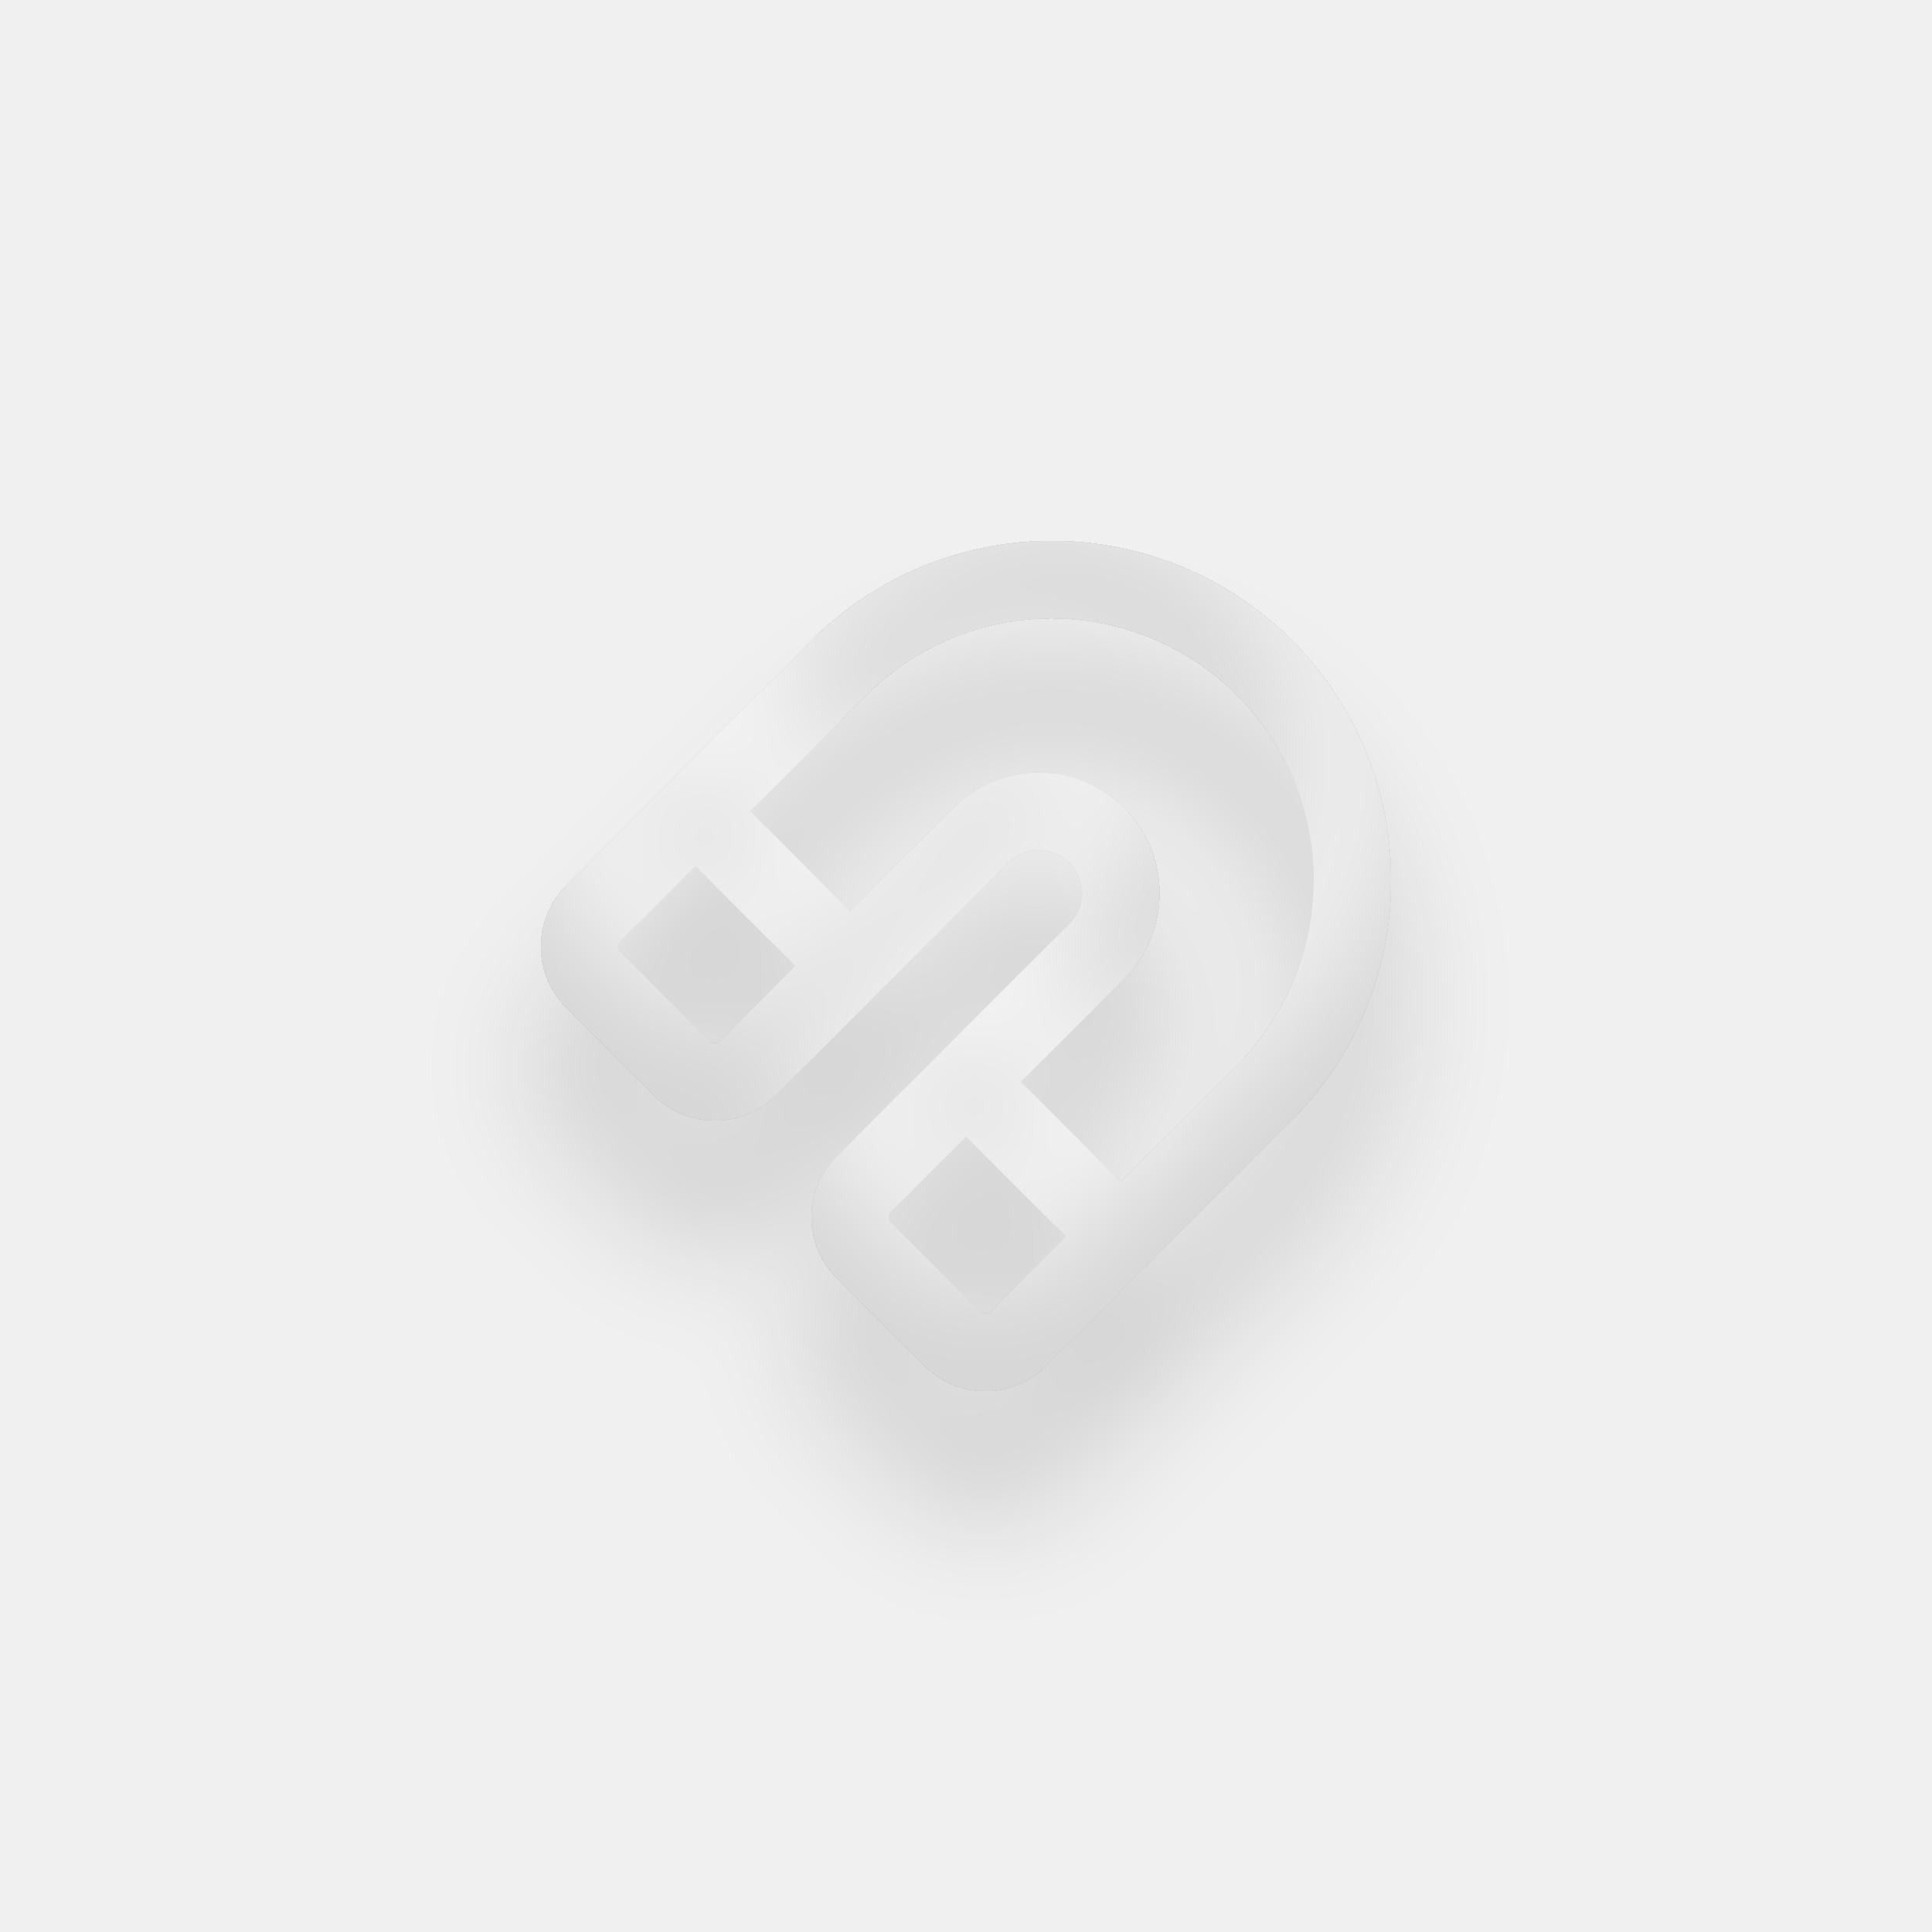
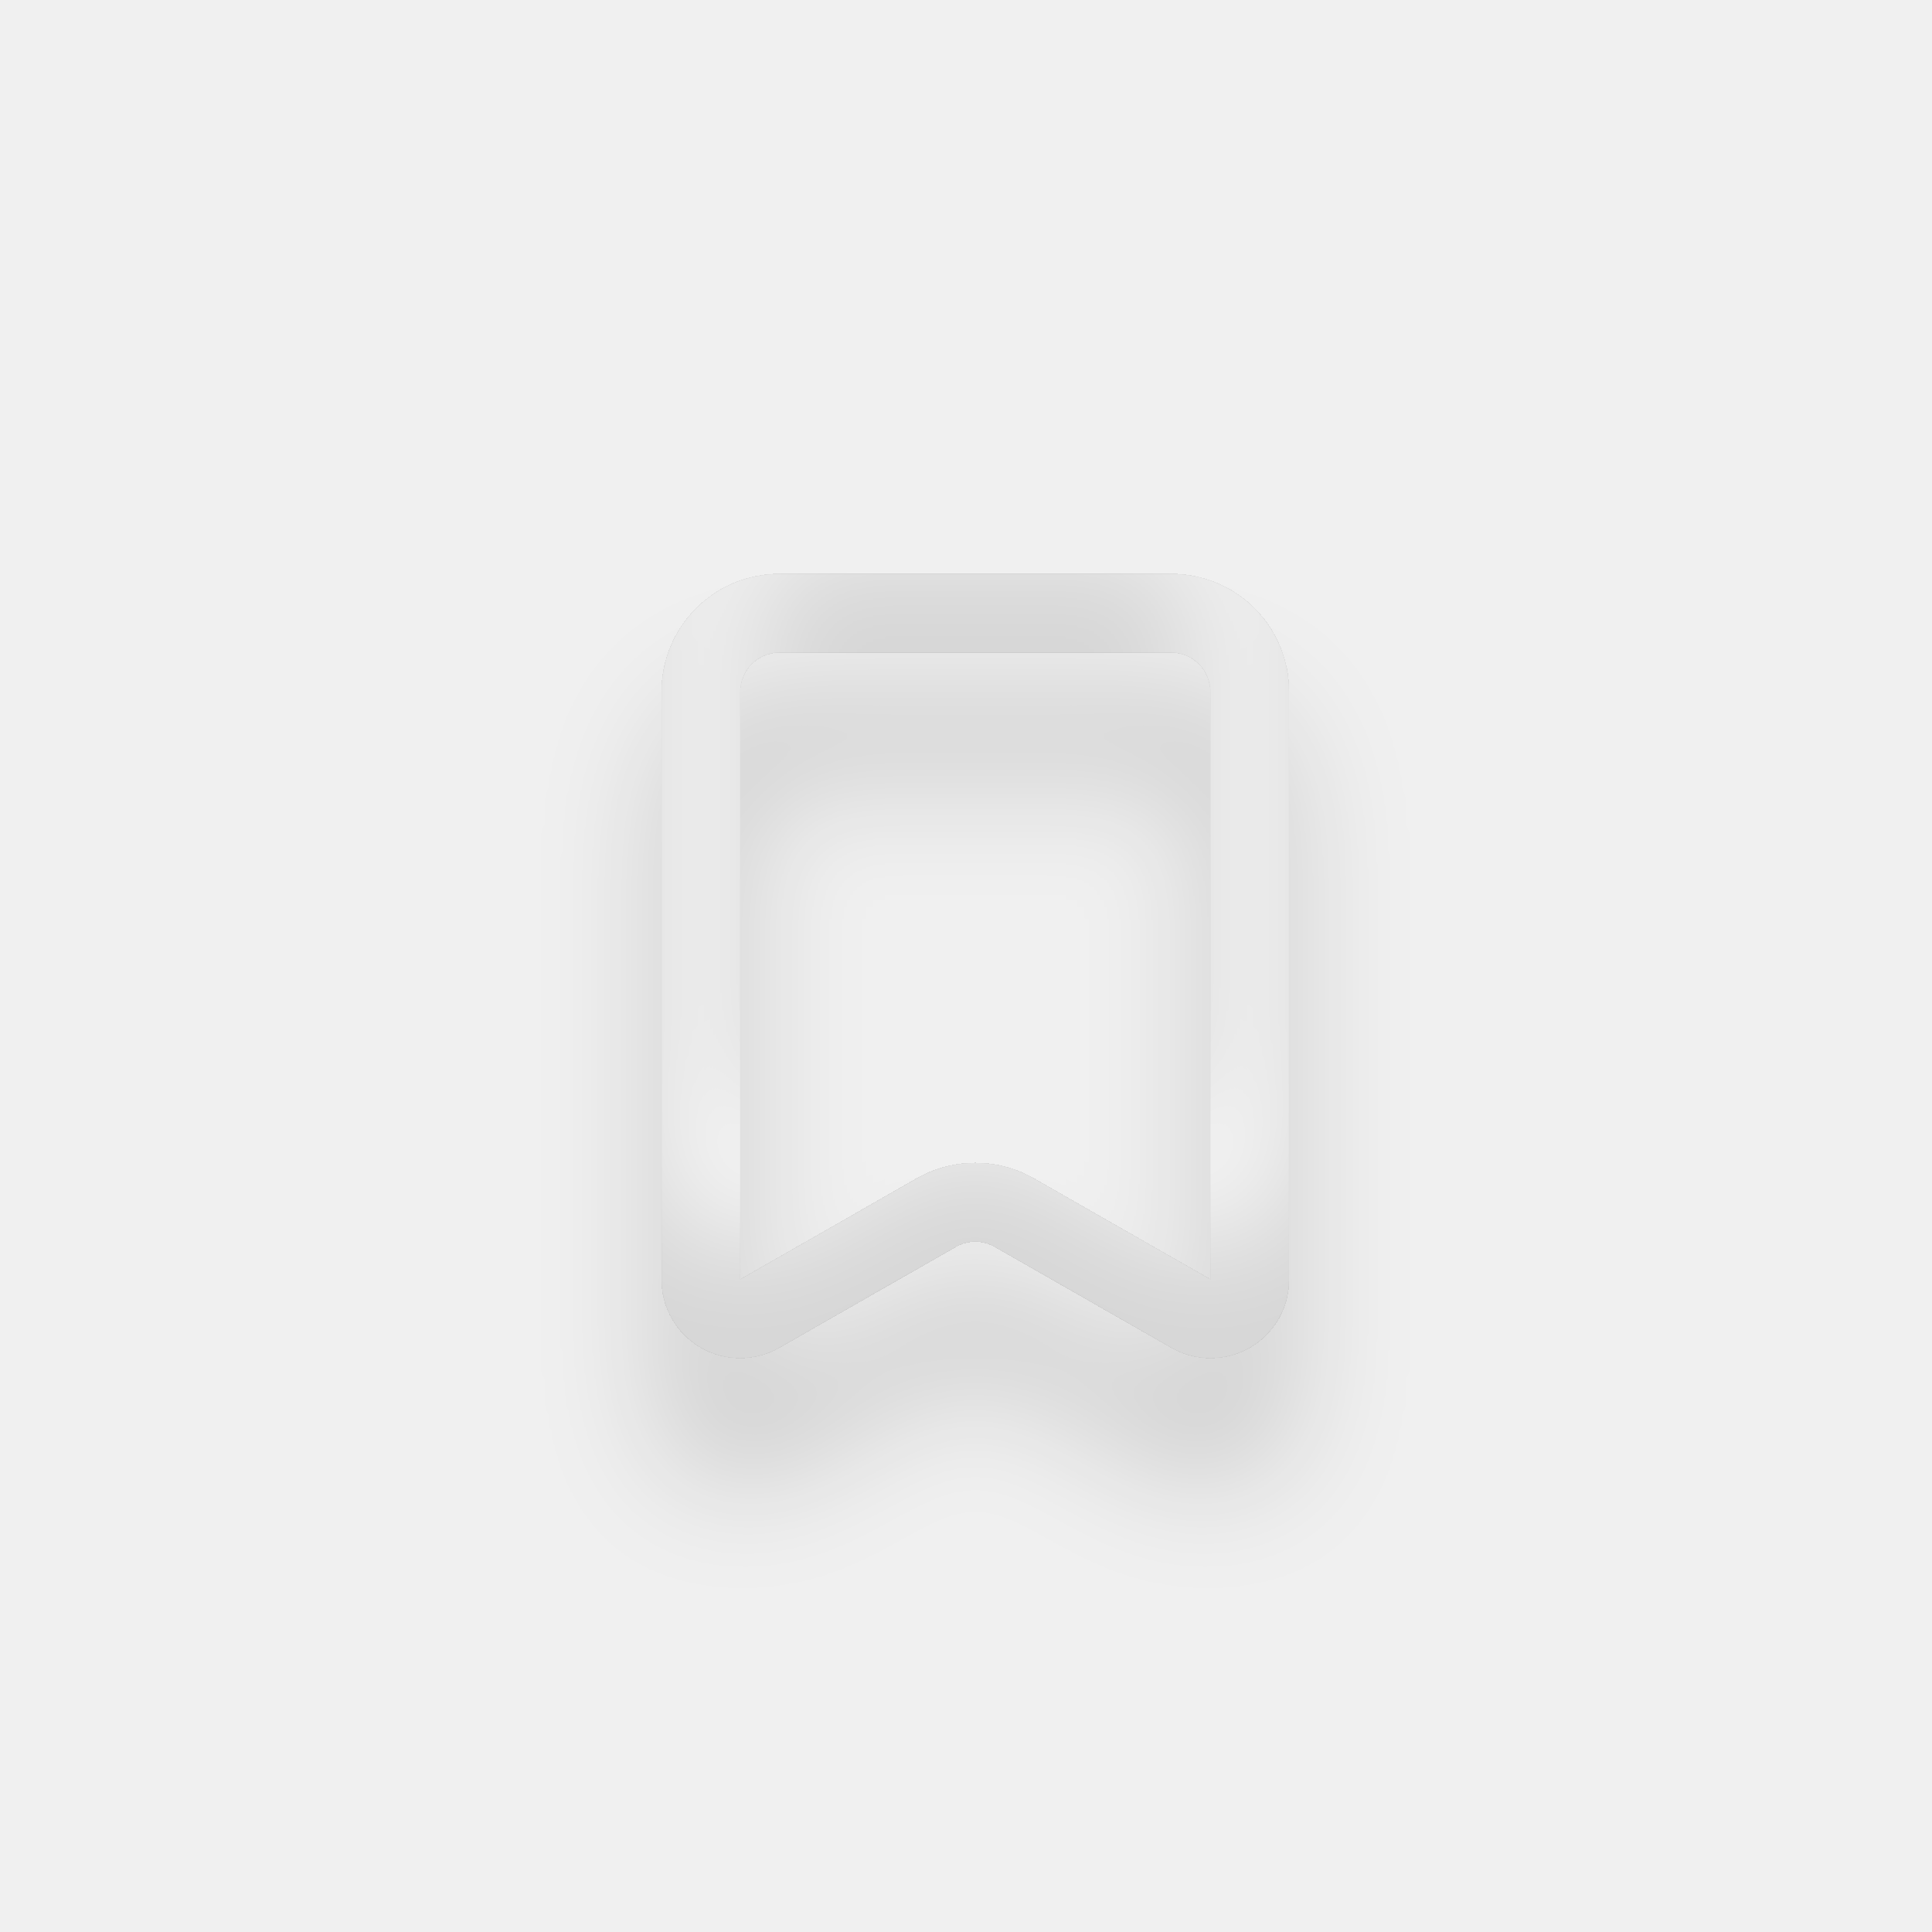
<svg xmlns="http://www.w3.org/2000/svg" width="64" height="64" viewBox="0 0 64 64" fill="none">
-   <g filter="url(#filter0_di_35_713)">
-     <path d="M34.841 17.92C36.316 17.92 37.778 18.211 39.142 18.775C40.505 19.34 41.744 20.168 42.787 21.211C44.895 23.318 46.079 26.177 46.079 29.157C46.079 32.137 44.895 34.995 42.788 37.102L38.046 41.846C38.04 41.852 38.036 41.858 38.03 41.864C38.025 41.869 38.019 41.873 38.014 41.878L34.641 45.254H34.64C34.11 45.783 33.393 46.08 32.645 46.08C31.896 46.08 31.178 45.783 30.648 45.254L27.709 42.315C27.18 41.785 26.883 41.068 26.883 40.319C26.883 39.571 27.18 38.852 27.709 38.323L35.428 30.605C35.561 30.471 35.666 30.314 35.738 30.14C35.81 29.965 35.848 29.777 35.848 29.589C35.847 29.401 35.81 29.214 35.738 29.04C35.666 28.866 35.561 28.708 35.428 28.575C35.294 28.442 35.135 28.337 34.961 28.265C34.787 28.193 34.6 28.154 34.412 28.154C34.224 28.154 34.037 28.193 33.863 28.265C33.689 28.337 33.531 28.442 33.398 28.575L29.074 32.898C29.072 32.899 29.071 32.901 29.069 32.903C29.068 32.905 29.065 32.907 29.064 32.908L25.679 36.293C25.149 36.822 24.432 37.119 23.684 37.119C22.935 37.119 22.216 36.822 21.686 36.293L18.748 33.353C18.219 32.824 17.922 32.107 17.922 31.358C17.922 30.61 18.219 29.891 18.748 29.361L26.895 21.212C29.003 19.105 31.861 17.92 34.841 17.92ZM29.52 40.133C29.471 40.182 29.443 40.25 29.443 40.319C29.444 40.389 29.471 40.456 29.52 40.505L32.46 43.443H32.458C32.507 43.493 32.575 43.52 32.645 43.52C32.714 43.52 32.781 43.492 32.83 43.443L35.313 40.958L32.004 37.648L29.52 40.133ZM34.841 20.48C32.54 20.481 30.332 21.395 28.705 23.023L24.852 26.876L28.163 30.186L31.587 26.764C31.958 26.393 32.399 26.099 32.884 25.898C33.368 25.698 33.888 25.594 34.412 25.594C34.937 25.594 35.457 25.698 35.941 25.898C36.426 26.099 36.866 26.393 37.237 26.764C37.608 27.135 37.904 27.576 38.105 28.061C38.305 28.545 38.408 29.065 38.408 29.589C38.408 30.113 38.305 30.634 38.105 31.119C37.904 31.604 37.608 32.045 37.237 32.416L33.813 35.838L37.124 39.148L40.978 35.293C42.605 33.666 43.519 31.458 43.519 29.157C43.518 26.856 42.604 24.648 40.977 23.02C40.171 22.215 39.214 21.576 38.161 21.141C37.108 20.705 35.98 20.48 34.841 20.48ZM20.56 31.172H20.558C20.509 31.221 20.481 31.289 20.481 31.358C20.482 31.427 20.509 31.494 20.558 31.543L23.498 34.482H23.497C23.546 34.532 23.614 34.559 23.684 34.559C23.753 34.559 23.819 34.531 23.868 34.482L26.352 31.997L23.042 28.686L20.56 31.172Z" fill="white" />
+   <g filter="url(#filter0_di_124_681)">
+     <path d="M32.309 38.527C32.987 38.527 33.653 38.704 34.241 39.04L40.1 42.388V22.91C40.1 22.566 39.963 22.236 39.719 21.992C39.476 21.749 39.146 21.612 38.801 21.612H25.816C25.472 21.612 25.142 21.749 24.898 21.992C24.655 22.236 24.518 22.566 24.518 22.91V42.388L30.376 39.04C30.965 38.704 31.631 38.527 32.309 38.527ZM42.697 42.388C42.697 42.843 42.578 43.29 42.351 43.684C42.124 44.078 41.797 44.406 41.404 44.634C41.01 44.862 40.563 44.983 40.109 44.985C39.654 44.986 39.206 44.868 38.812 44.643L32.953 41.295C32.757 41.183 32.535 41.124 32.309 41.124C32.083 41.124 31.861 41.183 31.665 41.295L25.806 44.643C25.411 44.868 24.964 44.986 24.509 44.985C24.054 44.983 23.608 44.862 23.214 44.634C22.821 44.406 22.494 44.078 22.267 43.684C22.068 43.339 21.952 42.954 21.926 42.558L21.921 42.388V22.91C21.921 21.877 22.332 20.887 23.062 20.156C23.793 19.426 24.783 19.015 25.816 19.015H38.801C39.834 19.015 40.825 19.426 41.556 20.156C42.286 20.887 42.697 21.877 42.697 22.91V42.388Z" fill="white" />
  </g>
  <defs>
-     <filter id="filter0_di_35_713" x="13.922" y="13.92" width="36.157" height="40.16" filterUnits="userSpaceOnUse" color-interpolation-filters="sRGB">
+     <filter id="filter0_di_124_681" x="17.921" y="15.015" width="28.776" height="37.97" filterUnits="userSpaceOnUse" color-interpolation-filters="sRGB">
      <feFlood flood-opacity="0" result="BackgroundImageFix" />
      <feColorMatrix in="SourceAlpha" type="matrix" values="0 0 0 0 0 0 0 0 0 0 0 0 0 0 0 0 0 0 127 0" result="hardAlpha" />
      <feOffset dy="4" />
      <feGaussianBlur stdDeviation="2" />
      <feComposite in2="hardAlpha" operator="out" />
      <feColorMatrix type="matrix" values="0 0 0 0 0 0 0 0 0 0 0 0 0 0 0 0 0 0 0.16 0" />
-       <feBlend mode="normal" in2="BackgroundImageFix" result="effect1_dropShadow_35_713" />
-       <feBlend mode="normal" in="SourceGraphic" in2="effect1_dropShadow_35_713" result="shape" />
+       <feBlend mode="normal" in2="BackgroundImageFix" result="effect1_dropShadow_124_681" />
+       <feBlend mode="normal" in="SourceGraphic" in2="effect1_dropShadow_124_681" result="shape" />
      <feColorMatrix in="SourceAlpha" type="matrix" values="0 0 0 0 0 0 0 0 0 0 0 0 0 0 0 0 0 0 127 0" result="hardAlpha" />
      <feOffset dy="-4" />
      <feGaussianBlur stdDeviation="2" />
      <feComposite in2="hardAlpha" operator="arithmetic" k2="-1" k3="1" />
      <feColorMatrix type="matrix" values="0 0 0 0 0 0 0 0 0 0 0 0 0 0 0 0 0 0 0.16 0" />
-       <feBlend mode="normal" in2="shape" result="effect2_innerShadow_35_713" />
+       <feBlend mode="normal" in2="shape" result="effect2_innerShadow_124_681" />
    </filter>
  </defs>
</svg>
